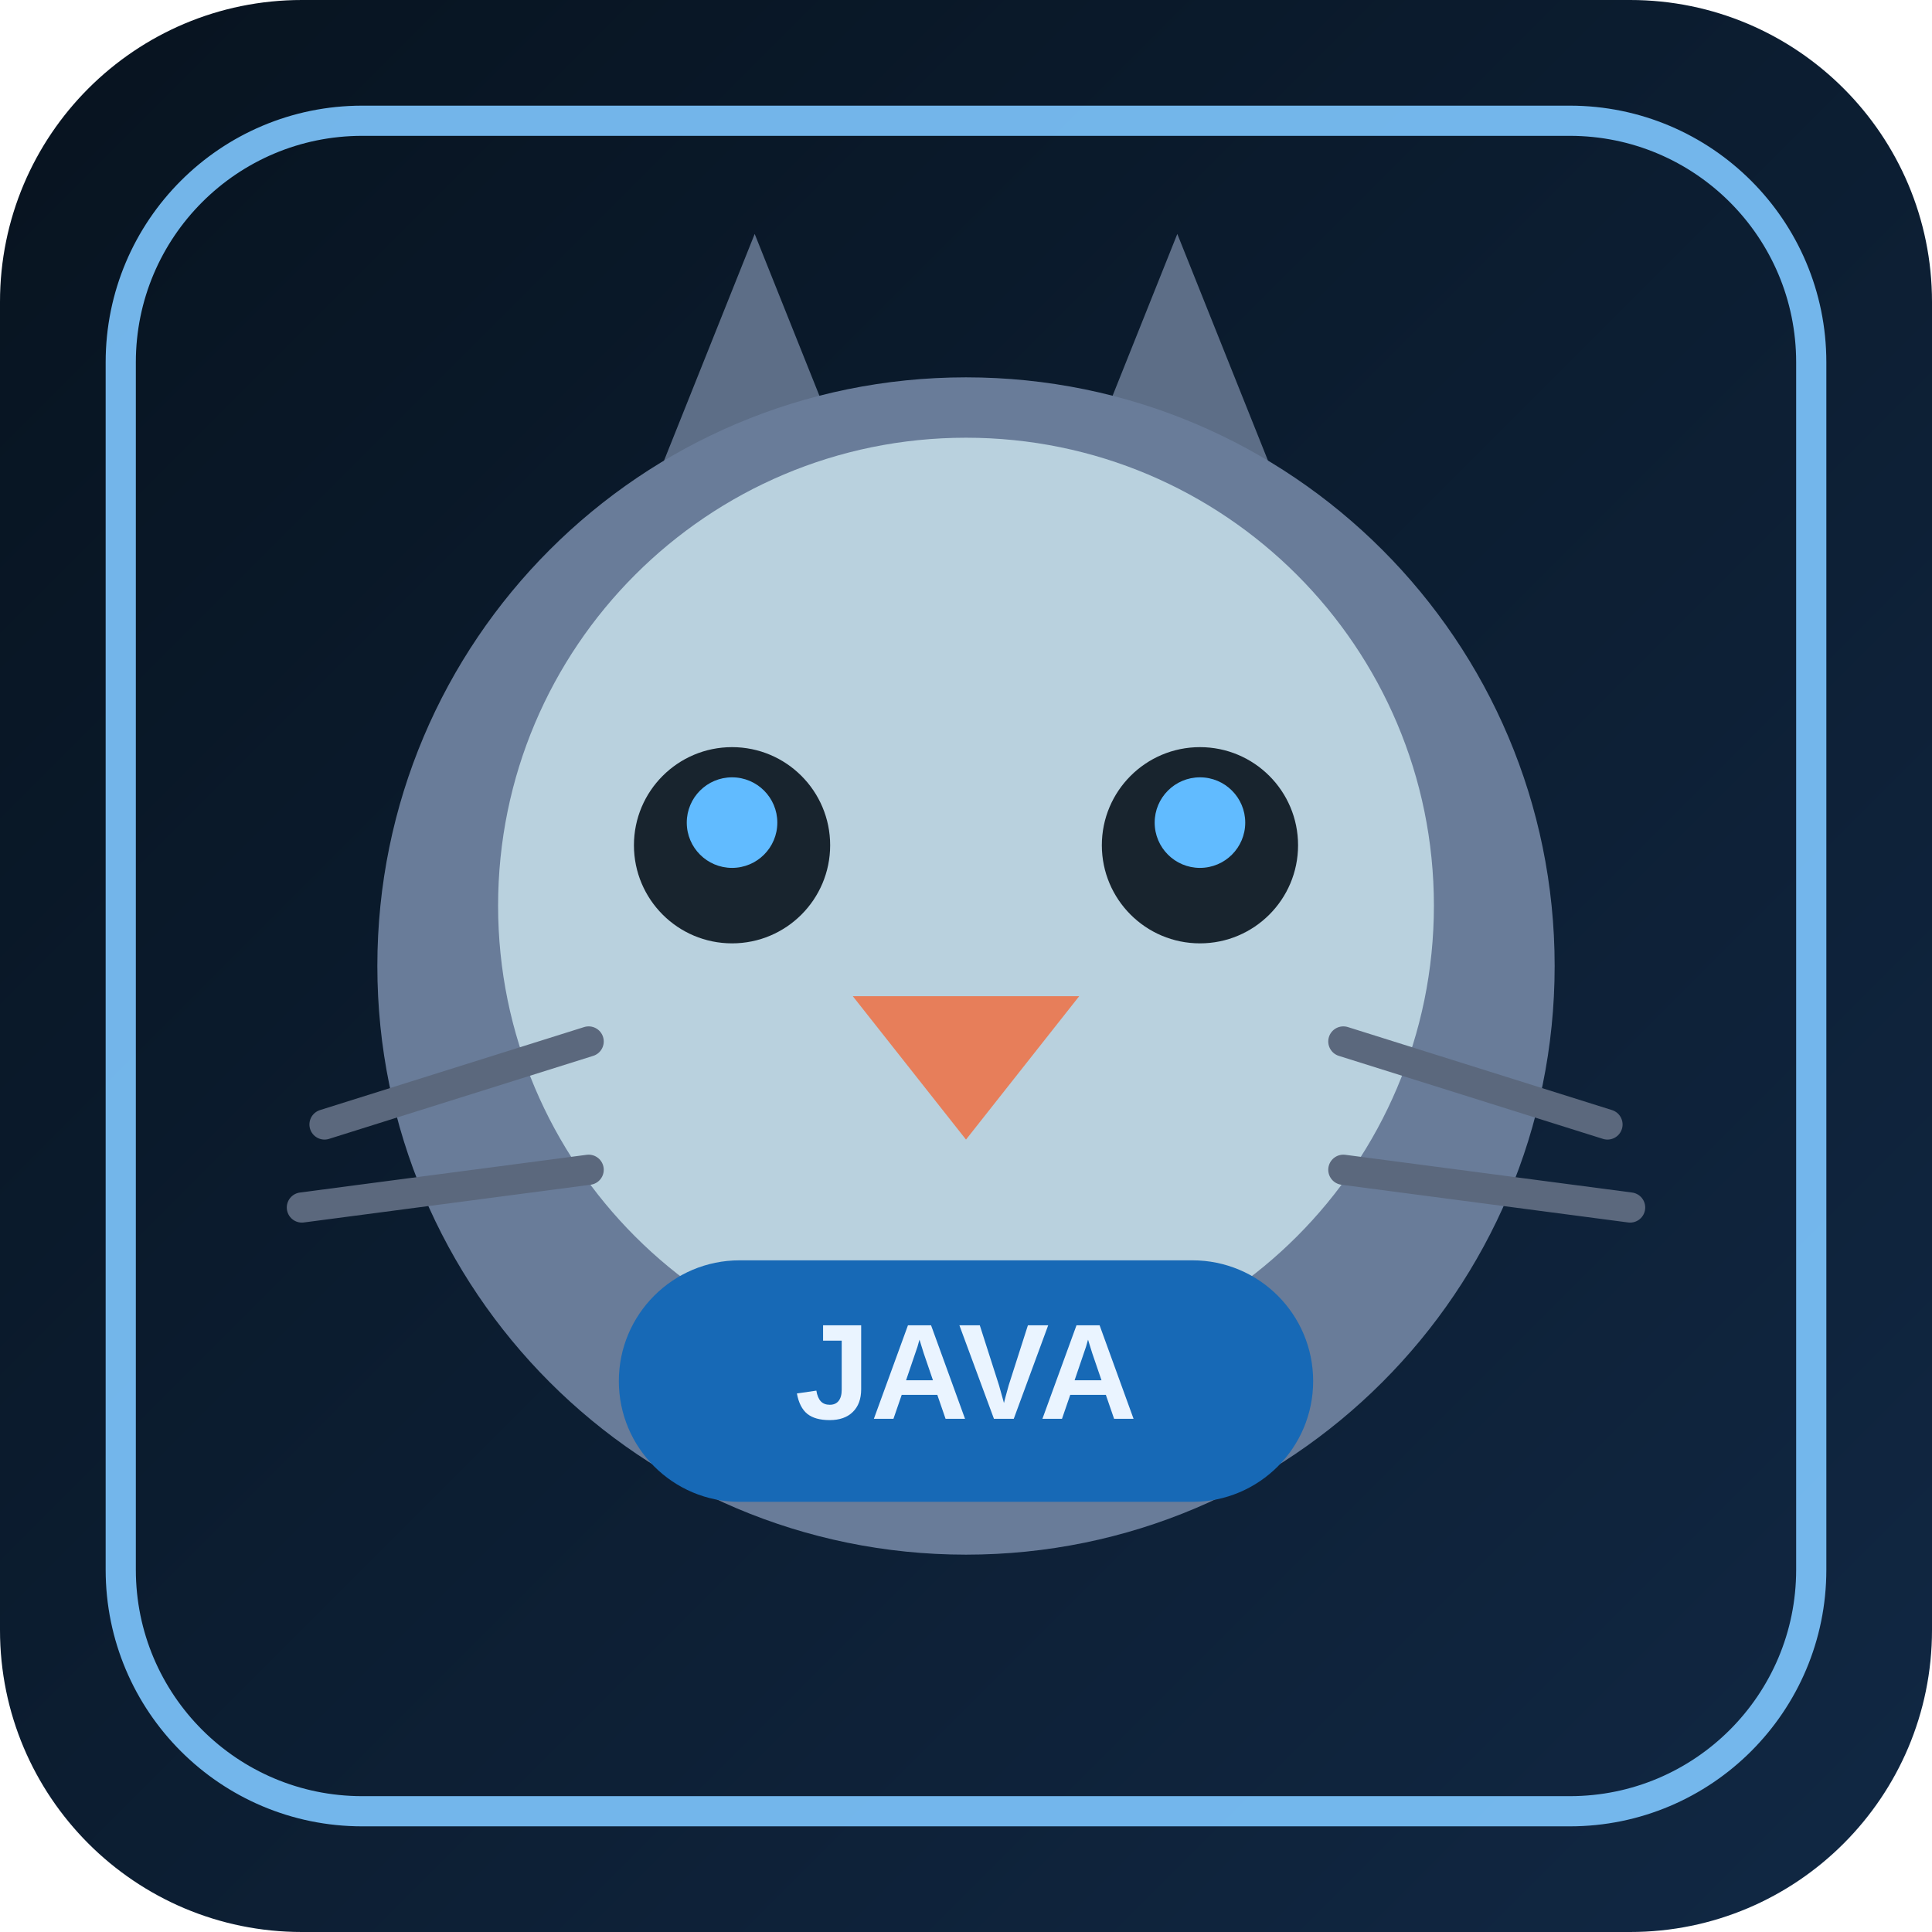
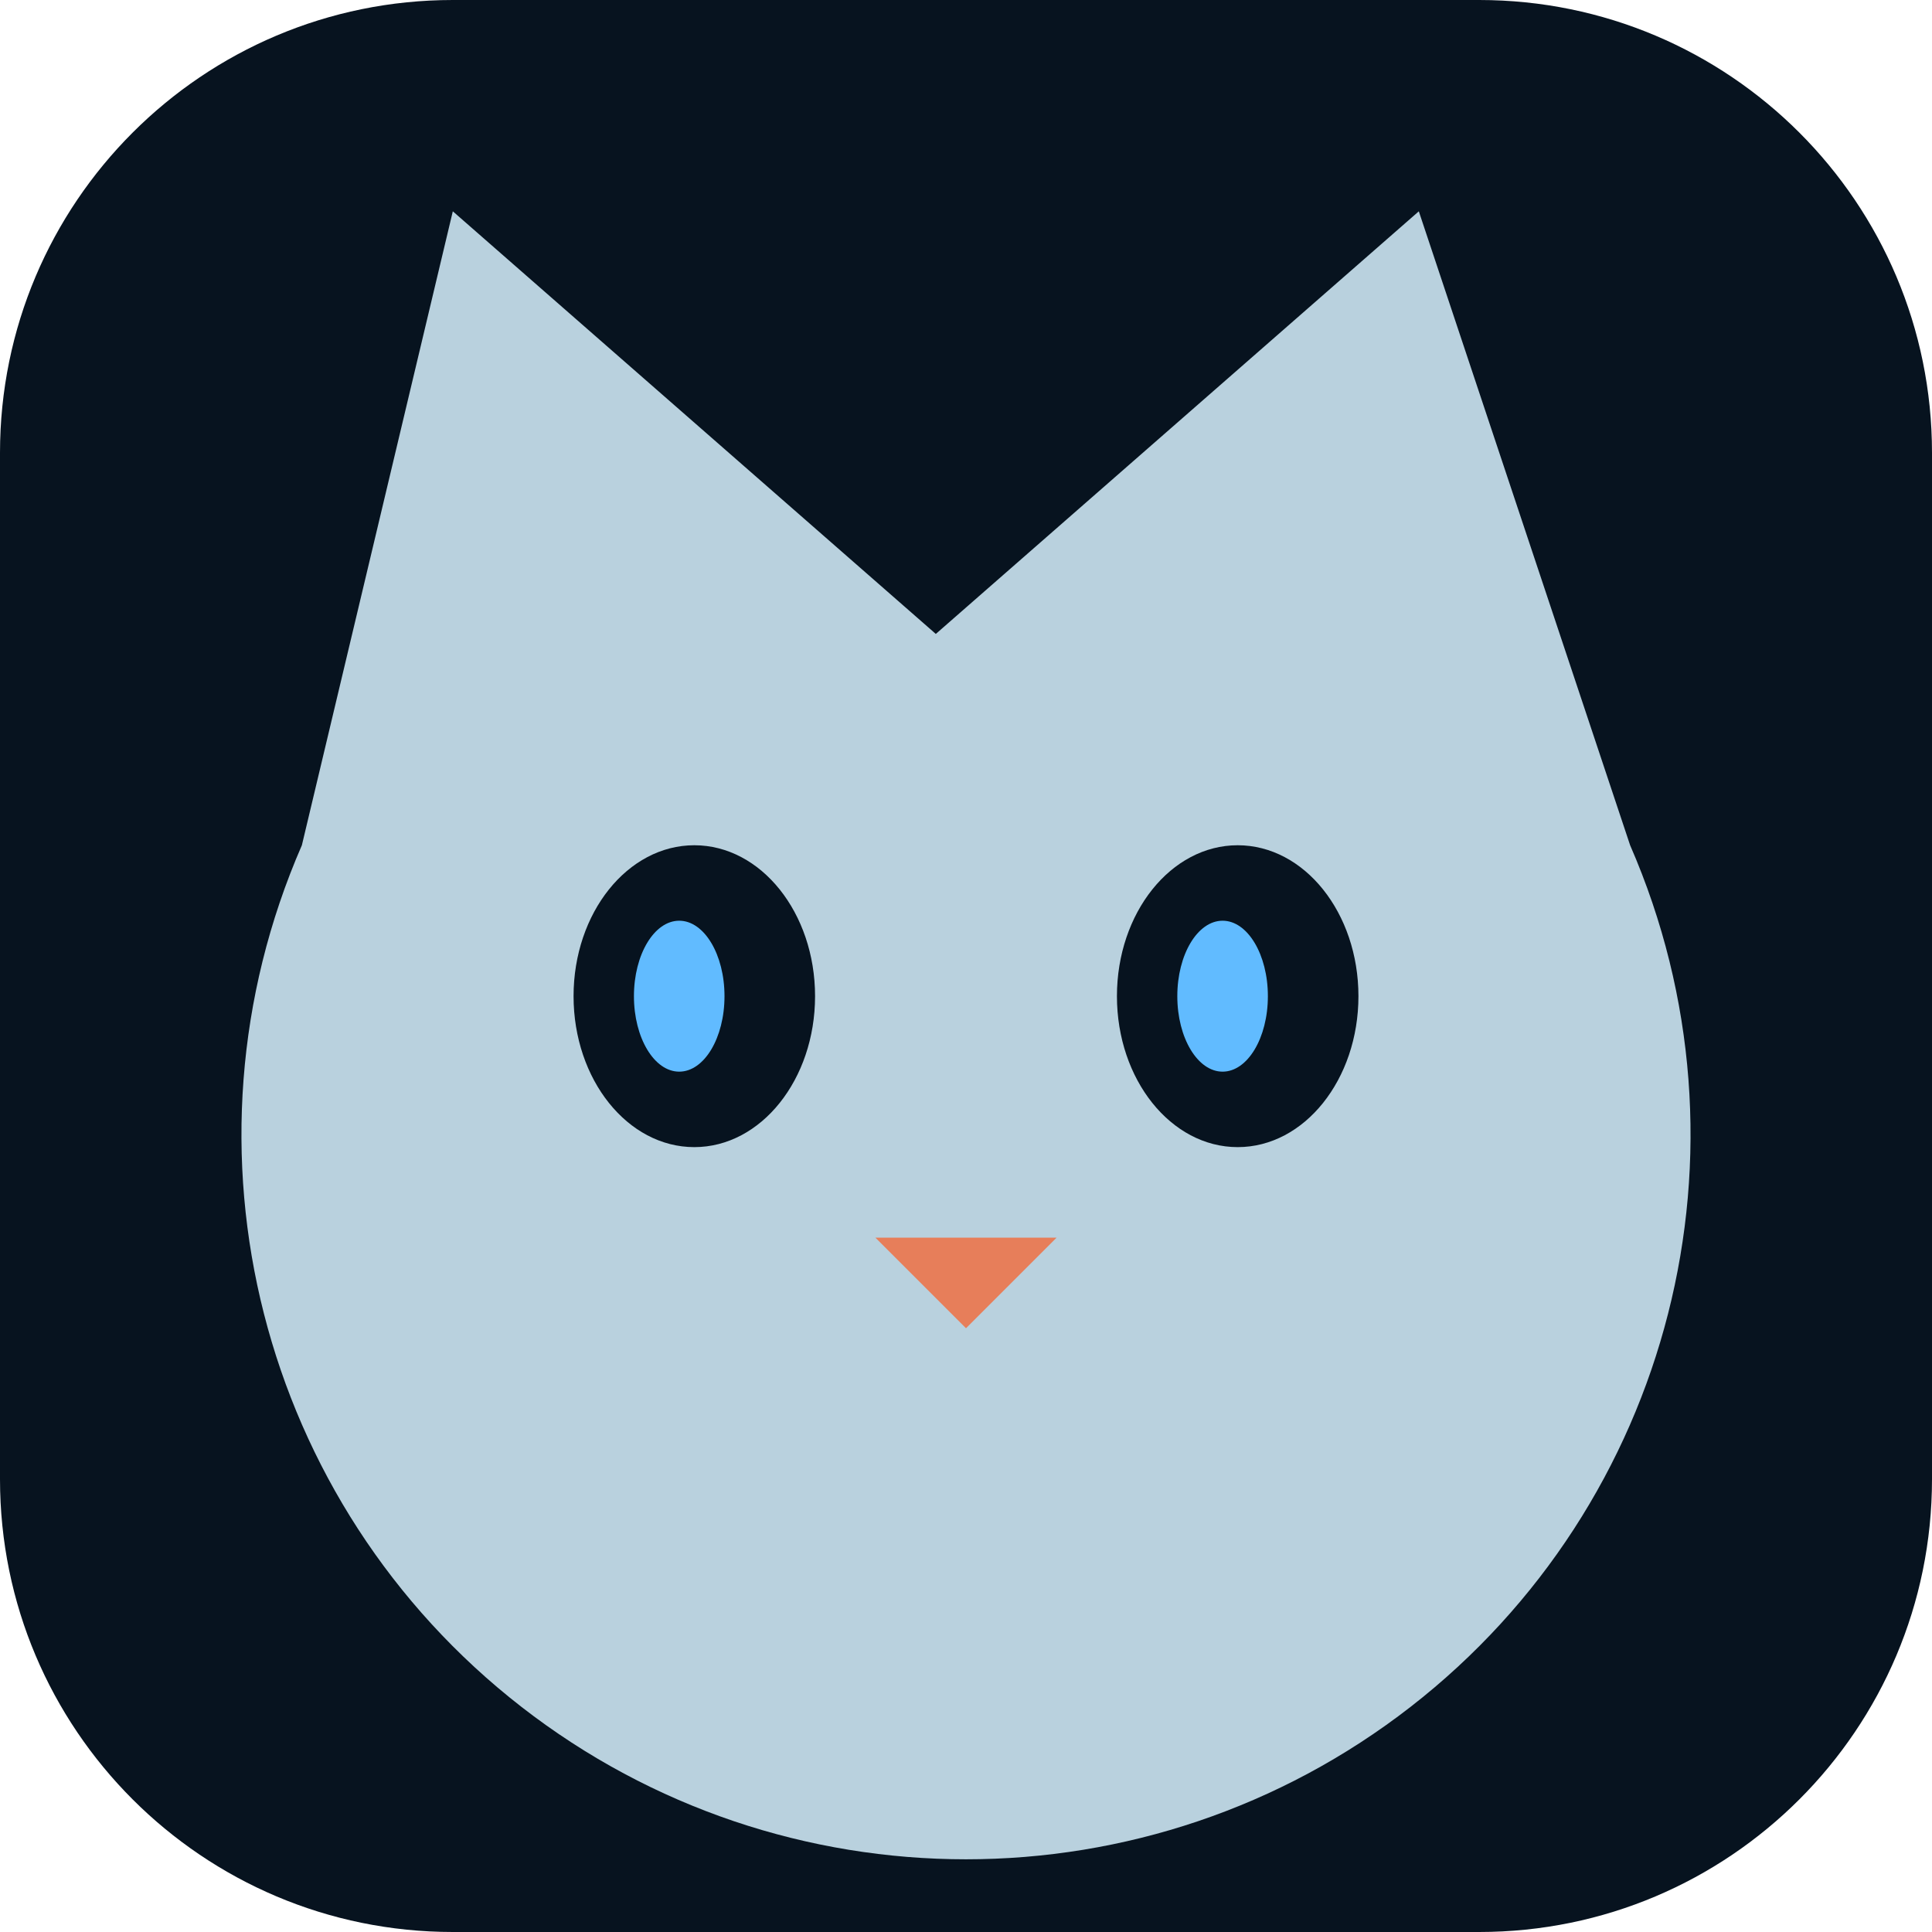
- <svg xmlns="http://www.w3.org/2000/svg" viewBox="0 0 256 256" role="img" aria-label="Java, la gata">
-   <defs>
-     <linearGradient id="bg" x1="0" x2="1" y1="0" y2="1">
-       <stop offset="0%" stop-color="#07131F" />
-       <stop offset="100%" stop-color="#112844" />
-     </linearGradient>
-   </defs>
-   <rect width="256" height="256" rx="40" fill="url(#bg)" />
-   <rect x="16" y="16" width="224" height="224" rx="32" fill="none" stroke="#7FC7FF" stroke-opacity="0.9" stroke-width="4" />
-   <path d="M82 76 100 31 118 76Z" fill="#5D6E87" />
-   <path d="M174 76 156 31 138 76Z" fill="#5D6E87" />
-   <circle cx="128" cy="128" r="78" fill="#697C99" />
-   <circle cx="128" cy="120" r="62" fill="#B9D1DE" />
-   <circle cx="97" cy="112" r="13" fill="#18242E" />
-   <circle cx="159" cy="112" r="13" fill="#18242E" />
-   <circle cx="97" cy="109" r="6" fill="#61BBFF" />
-   <circle cx="159" cy="109" r="6" fill="#61BBFF" />
-   <path d="M113 132 128 151 143 132Z" fill="#E77E5A" />
-   <path d="M78 138 43 149" stroke="#5B687D" stroke-width="4" stroke-linecap="round" />
-   <path d="M78 155 40 160" stroke="#5B687D" stroke-width="4" stroke-linecap="round" />
-   <path d="M178 138 213 149" stroke="#5B687D" stroke-width="4" stroke-linecap="round" />
-   <path d="M178 155 216 160" stroke="#5B687D" stroke-width="4" stroke-linecap="round" />
-   <rect x="82" y="167" width="92" height="32" rx="16" fill="#1769B6" />
-   <text x="128" y="188" text-anchor="middle" font-size="18" font-family="Arial, Helvetica, sans-serif" font-weight="700" fill="#EAF4FF">JAVA</text>
+ <svg xmlns="http://www.w3.org/2000/svg" viewBox="0 0 64 64">
+   <rect width="64" height="64" rx="15" fill="#07131F" />
+   <path d="M10 28 15 7l16 14L47 7l7 21a24 24 0 1 1-44 0Z" fill="#B9D1DE" />
+   <path d="M19 33a4 5 0 1 0 8 0 4 5 0 1 0-8 0ZM37 33a4 5 0 1 0 8 0 4 5 0 1 0-8 0Z" fill="#07131F" />
+   <path d="M21 33a1.5 2.5 0 1 0 3 0 1.5 2.5 0 1 0-3 0ZM39 33a1.5 2.5 0 1 0 3 0 1.5 2.5 0 1 0-3 0Z" fill="#61BBFF" />
+   <path d="m29 41 3 3 3-3Z" fill="#E77E5A" />
</svg>
